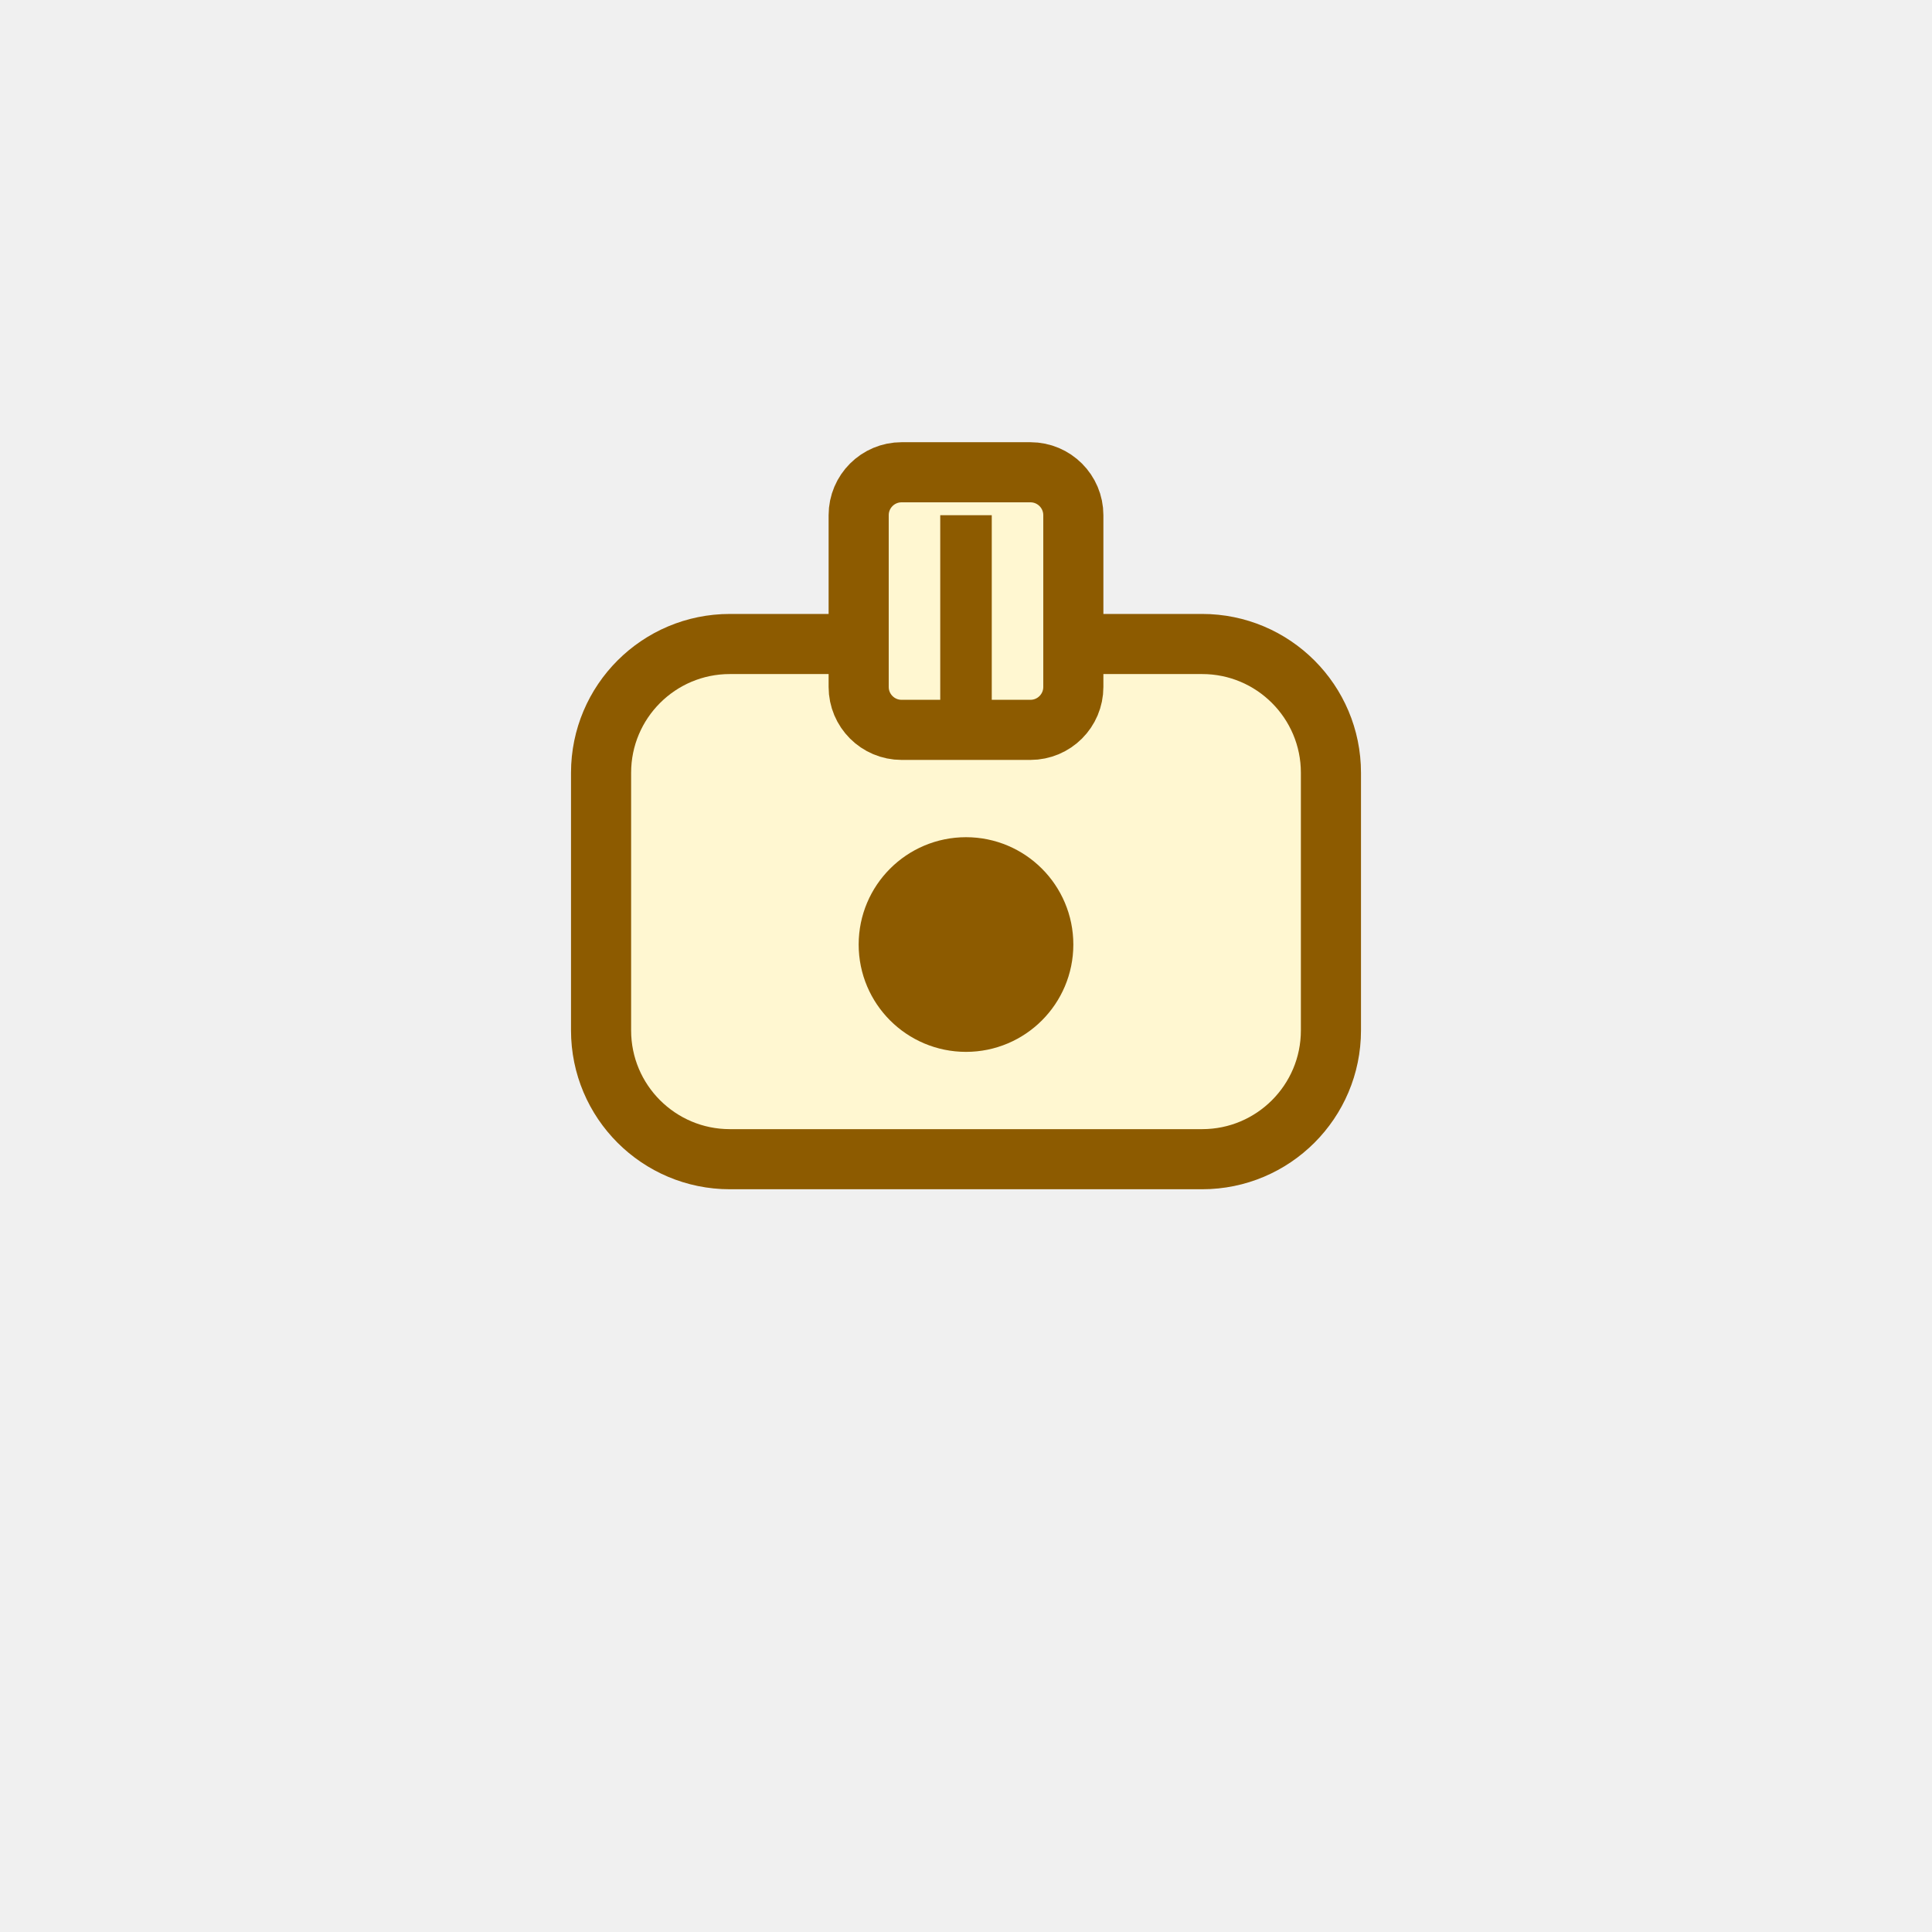
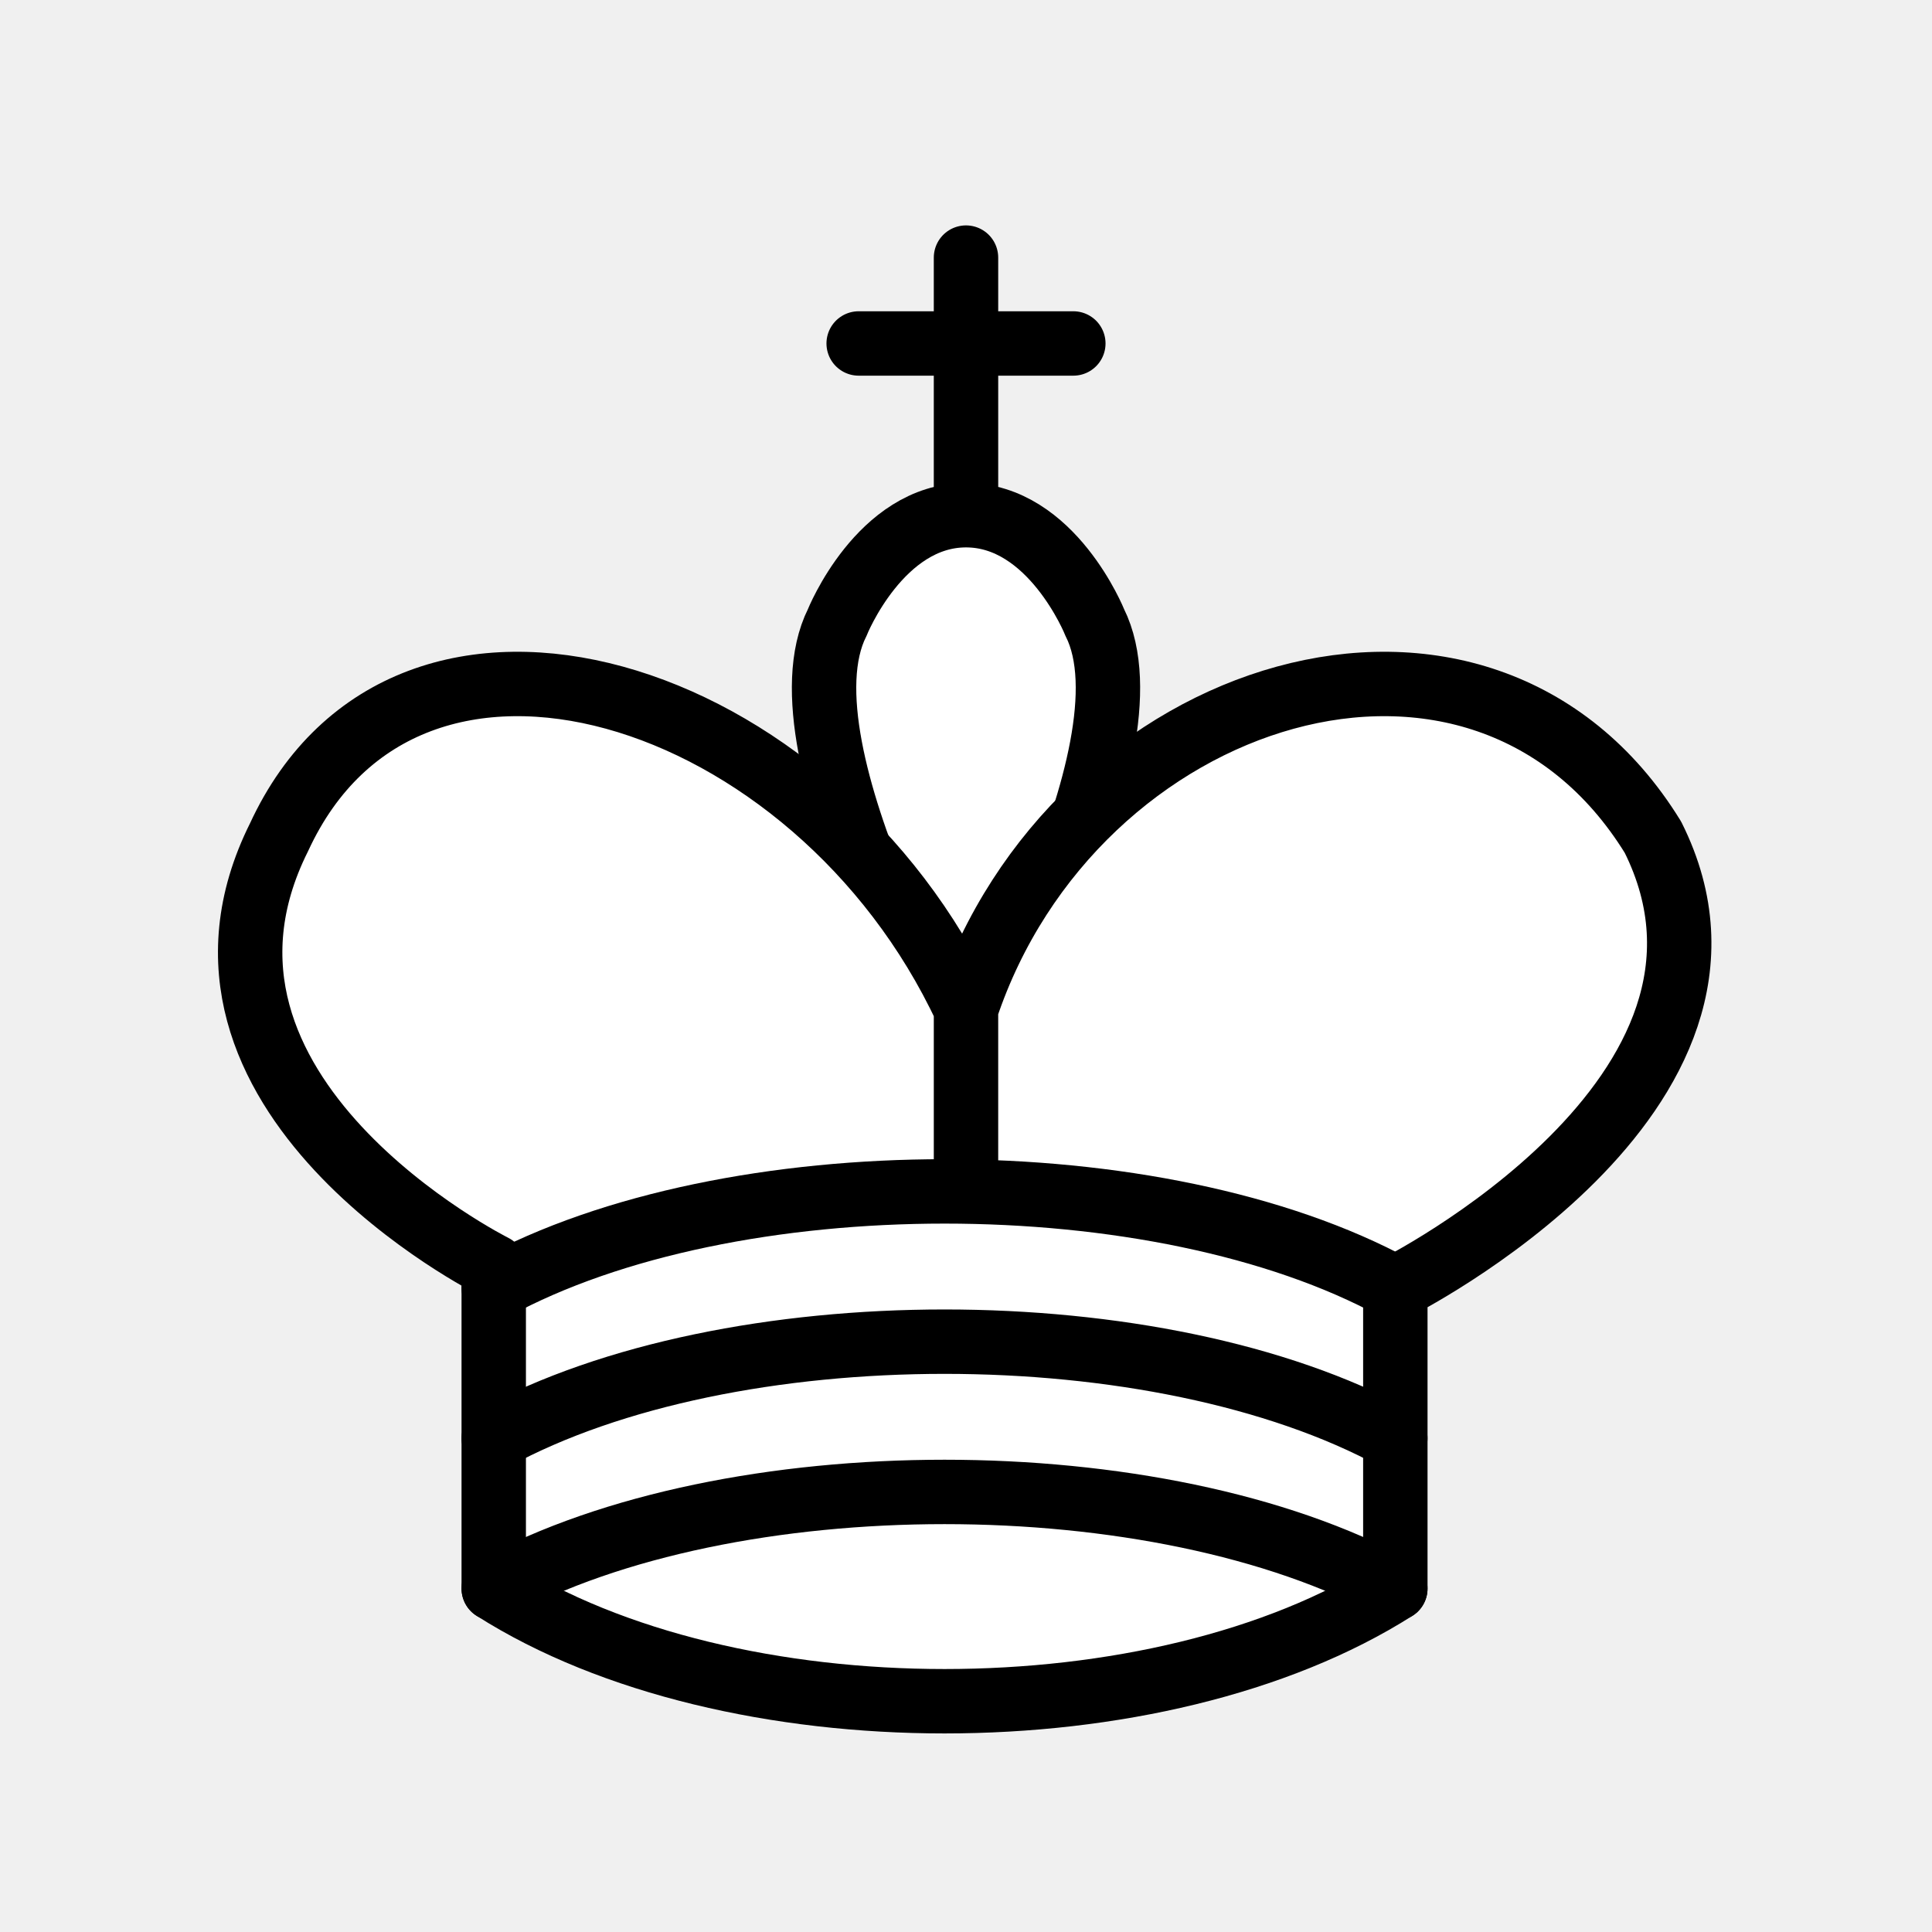
- <svg xmlns="http://www.w3.org/2000/svg" viewBox="0 0 45 45">
-   <g stroke="#8d5b00" stroke-width="1.4" fill="#fff7d1">
-     <rect x="14" y="15" width="17" height="12" rx="3" />
-     <rect x="20" y="11" width="5" height="6" rx="1" fill="#fff7d1" />
-     <line x1="22.5" y1="12" x2="22.5" y2="17" stroke="#8d5b00" stroke-width="1.2" />
-     <circle cx="22.5" cy="22" r="1.8" fill="#8d5b00" />
+ <svg xmlns="http://www.w3.org/2000/svg" style="color-scheme:light only" viewBox="0 0 45 45">
+   <g fill="none" fill-rule="evenodd" stroke="#000" stroke-linecap="round" stroke-linejoin="round" stroke-width="1.5">
+     <path stroke-linejoin="miter" d="M22.5 11.63V6M20 8h5" />
+     <path fill="#fff" stroke-linecap="butt" stroke-linejoin="miter" d="M22.5 25s4.5-7.5 3-10.5c0 0-1-2.5-3-2.5s-3 2.5-3 2.5c-1.5 3 3 10.5 3 10.5" />
+     <path fill="#fff" d="M11.5 37c5.5 3.5 15.5 3.5 21 0v-7s9-4.5 6-10.5c-4-6.5-13.5-3.5-16 4V27v-3.5c-3.5-7.5-13-10.5-16-4-3 6 5 10 5 10z" />
+     <path d="M11.5 30c5.5-3 15.5-3 21 0m-21 3.5c5.5-3 15.5-3 21 0m-21 3.5c5.5-3 15.5-3 21 0" />
  </g>
</svg>
